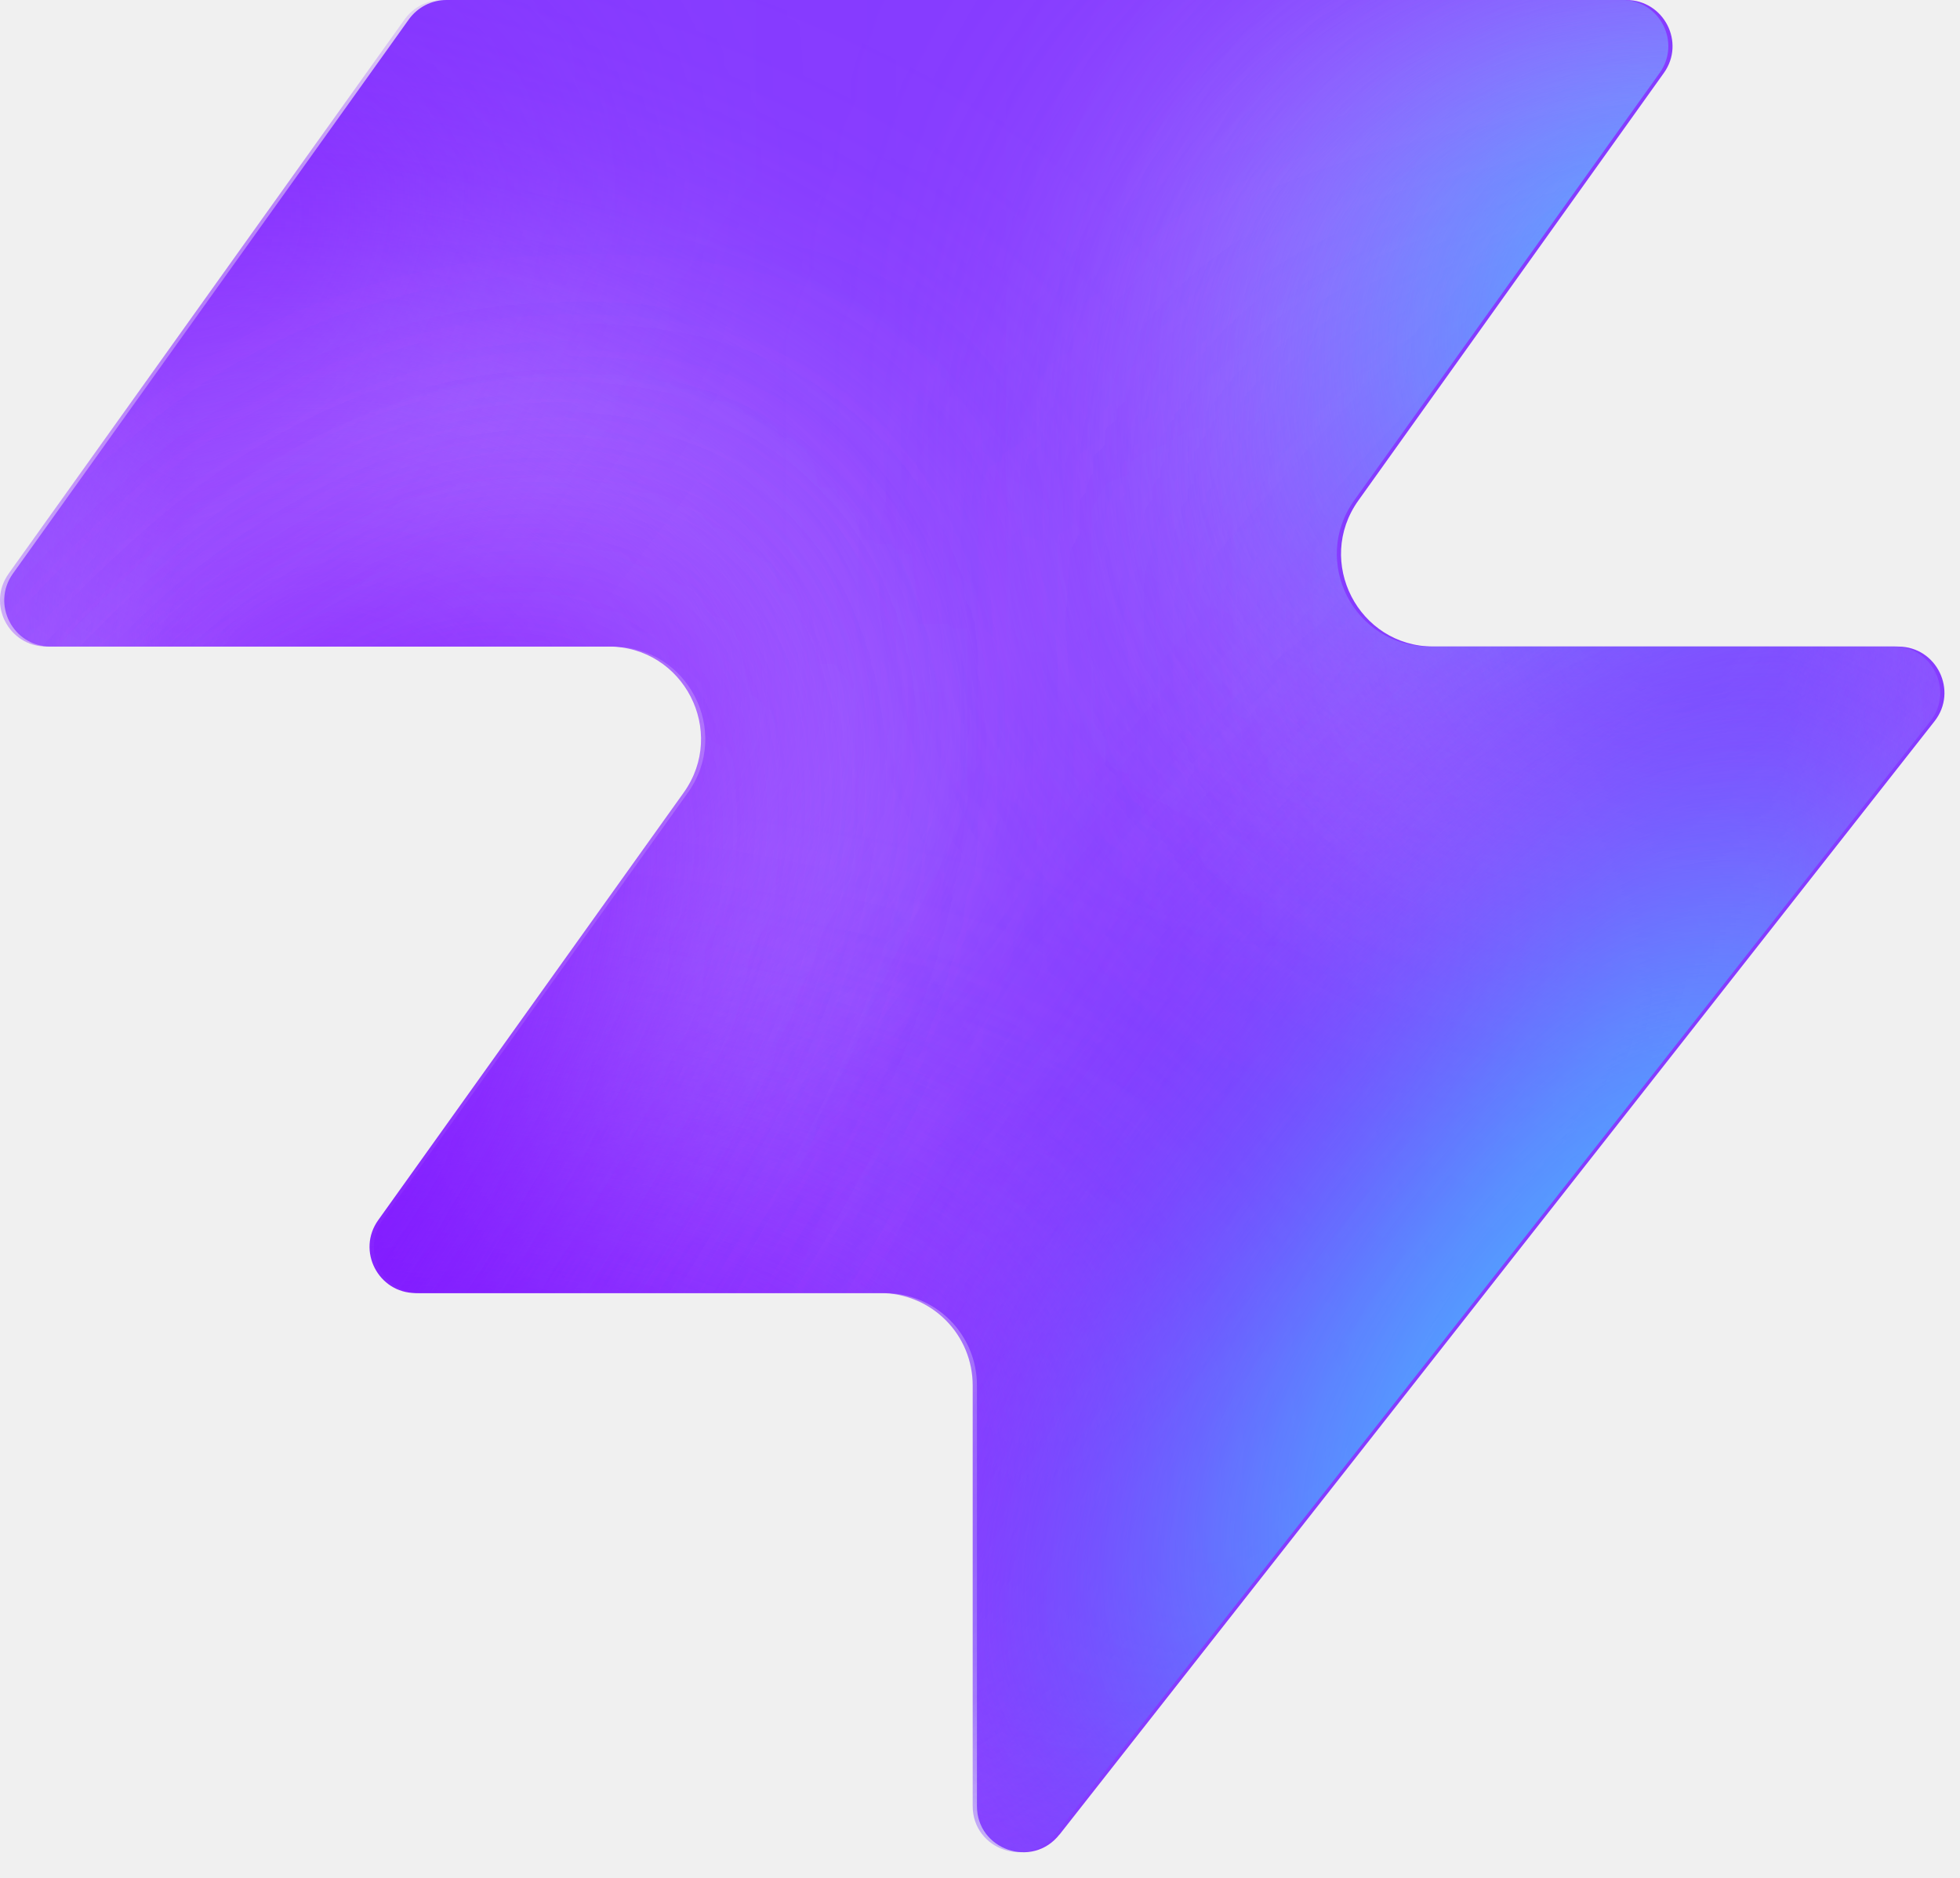
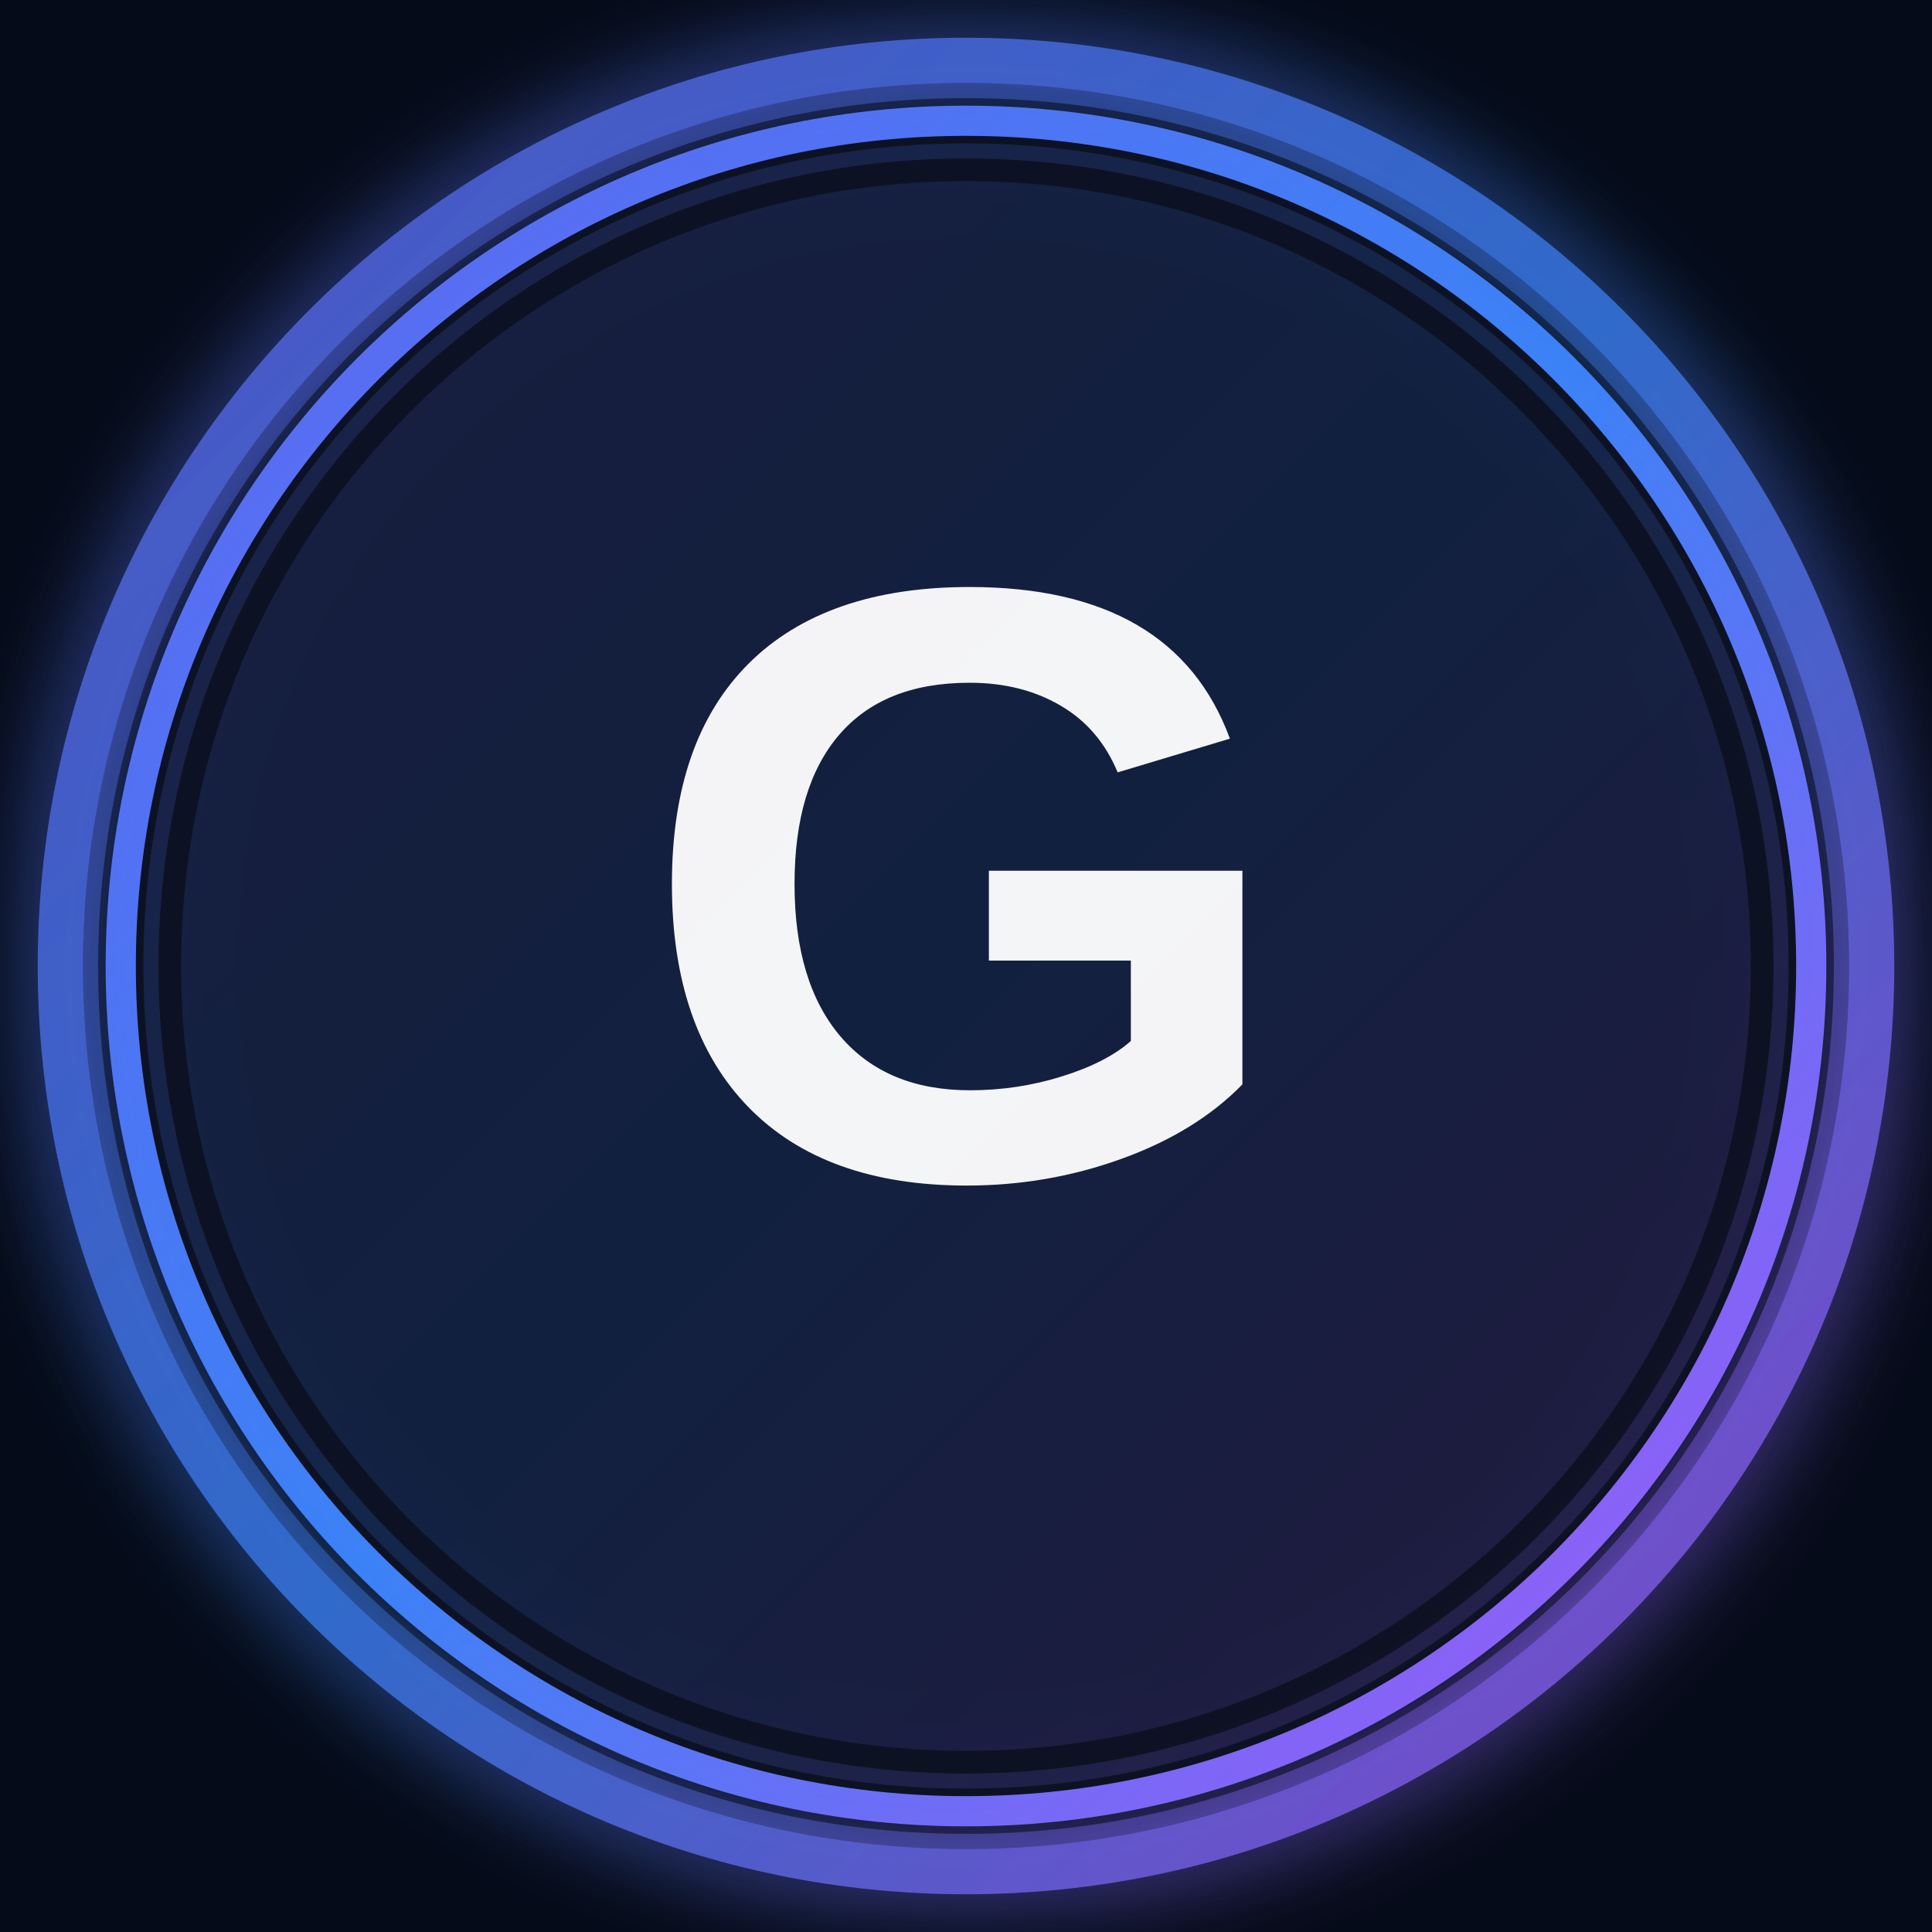
- <svg xmlns="http://www.w3.org/2000/svg" width="48" height="46" fill="none" viewBox="0 0 48 46">
-   <path fill="#863bff" d="M25.946 44.938c-.664.845-2.021.375-2.021-.698V33.937a2.26 2.26 0 0 0-2.262-2.262H10.287c-.92 0-1.456-1.04-.92-1.788l7.48-10.471c1.07-1.497 0-3.578-1.842-3.578H1.237c-.92 0-1.456-1.04-.92-1.788L10.013.474c.214-.297.556-.474.92-.474h28.894c.92 0 1.456 1.04.92 1.788l-7.48 10.471c-1.07 1.498 0 3.579 1.842 3.579h11.377c.943 0 1.473 1.088.89 1.83L25.947 44.94z" style="fill:#863bff;fill:color(display-p3 .525 .23 1);fill-opacity:1" />
-   <mask id="a" width="48" height="46" x="0" y="0" maskUnits="userSpaceOnUse" style="mask-type:alpha">
-     <path fill="#000" d="M25.842 44.938c-.664.844-2.021.375-2.021-.698V33.937a2.26 2.26 0 0 0-2.262-2.262H10.183c-.92 0-1.456-1.04-.92-1.788l7.48-10.471c1.07-1.498 0-3.579-1.842-3.579H1.133c-.92 0-1.456-1.04-.92-1.787L9.91.473c.214-.297.556-.474.92-.474h28.894c.92 0 1.456 1.04.92 1.788l-7.48 10.471c-1.07 1.498 0 3.578 1.842 3.578h11.377c.943 0 1.473 1.088.89 1.832L25.843 44.94z" style="fill:#000;fill-opacity:1" />
-   </mask>
-   <g mask="url(#a)">
-     <g filter="url(#b)">
-       <ellipse cx="5.508" cy="14.704" fill="#ede6ff" rx="5.508" ry="14.704" style="fill:#ede6ff;fill:color(display-p3 .927 .903 1);fill-opacity:1" transform="matrix(.00324 1 1 -.00324 -4.47 31.516)" />
-     </g>
-     <g filter="url(#c)">
-       <ellipse cx="10.399" cy="29.851" fill="#ede6ff" rx="10.399" ry="29.851" style="fill:#ede6ff;fill:color(display-p3 .927 .903 1);fill-opacity:1" transform="matrix(.00324 1 1 -.00324 -39.328 7.883)" />
-     </g>
-     <g filter="url(#d)">
-       <ellipse cx="5.508" cy="30.487" fill="#7e14ff" rx="5.508" ry="30.487" style="fill:#7e14ff;fill:color(display-p3 .492 .077 1);fill-opacity:1" transform="rotate(89.814 -25.913 -14.639)scale(1 -1)" />
-     </g>
-     <g filter="url(#e)">
-       <ellipse cx="5.508" cy="30.599" fill="#7e14ff" rx="5.508" ry="30.599" style="fill:#7e14ff;fill:color(display-p3 .492 .077 1);fill-opacity:1" transform="rotate(89.814 -32.644 -3.334)scale(1 -1)" />
-     </g>
-     <g filter="url(#f)">
-       <ellipse cx="5.508" cy="30.599" fill="#7e14ff" rx="5.508" ry="30.599" style="fill:#7e14ff;fill:color(display-p3 .492 .077 1);fill-opacity:1" transform="matrix(.00324 1 1 -.00324 -34.34 30.47)" />
-     </g>
-     <g filter="url(#g)">
-       <ellipse cx="14.072" cy="22.078" fill="#ede6ff" rx="14.072" ry="22.078" style="fill:#ede6ff;fill:color(display-p3 .927 .903 1);fill-opacity:1" transform="rotate(93.35 24.506 48.493)scale(-1 1)" />
-     </g>
-     <g filter="url(#h)">
-       <ellipse cx="3.47" cy="21.501" fill="#7e14ff" rx="3.47" ry="21.501" style="fill:#7e14ff;fill:color(display-p3 .492 .077 1);fill-opacity:1" transform="rotate(89.009 28.708 47.59)scale(-1 1)" />
-     </g>
-     <g filter="url(#i)">
-       <ellipse cx="3.47" cy="21.501" fill="#7e14ff" rx="3.47" ry="21.501" style="fill:#7e14ff;fill:color(display-p3 .492 .077 1);fill-opacity:1" transform="rotate(89.009 28.708 47.59)scale(-1 1)" />
-     </g>
-     <g filter="url(#j)">
-       <ellipse cx=".387" cy="8.972" fill="#7e14ff" rx="4.407" ry="29.108" style="fill:#7e14ff;fill:color(display-p3 .492 .077 1);fill-opacity:1" transform="rotate(39.51 .387 8.972)" />
-     </g>
-     <g filter="url(#k)">
-       <ellipse cx="47.523" cy="-6.092" fill="#7e14ff" rx="4.407" ry="29.108" style="fill:#7e14ff;fill:color(display-p3 .492 .077 1);fill-opacity:1" transform="rotate(37.892 47.523 -6.092)" />
-     </g>
-     <g filter="url(#l)">
-       <ellipse cx="41.412" cy="6.333" fill="#47bfff" rx="5.971" ry="9.665" style="fill:#47bfff;fill:color(display-p3 .28 .748 1);fill-opacity:1" transform="rotate(37.892 41.412 6.333)" />
-     </g>
-     <g filter="url(#m)">
-       <ellipse cx="-1.879" cy="38.332" fill="#7e14ff" rx="4.407" ry="29.108" style="fill:#7e14ff;fill:color(display-p3 .492 .077 1);fill-opacity:1" transform="rotate(37.892 -1.88 38.332)" />
-     </g>
-     <g filter="url(#n)">
-       <ellipse cx="-1.879" cy="38.332" fill="#7e14ff" rx="4.407" ry="29.108" style="fill:#7e14ff;fill:color(display-p3 .492 .077 1);fill-opacity:1" transform="rotate(37.892 -1.88 38.332)" />
-     </g>
-     <g filter="url(#o)">
-       <ellipse cx="35.651" cy="29.907" fill="#7e14ff" rx="4.407" ry="29.108" style="fill:#7e14ff;fill:color(display-p3 .492 .077 1);fill-opacity:1" transform="rotate(37.892 35.651 29.907)" />
-     </g>
-     <g filter="url(#p)">
-       <ellipse cx="38.418" cy="32.4" fill="#47bfff" rx="5.971" ry="15.297" style="fill:#47bfff;fill:color(display-p3 .28 .748 1);fill-opacity:1" transform="rotate(37.892 38.418 32.4)" />
-     </g>
-   </g>
+ <svg xmlns="http://www.w3.org/2000/svg" viewBox="0 0 128 128">
  <defs>
-     <filter id="b" width="60.045" height="41.654" x="-19.77" y="16.149" color-interpolation-filters="sRGB" filterUnits="userSpaceOnUse">
-       <feFlood flood-opacity="0" result="BackgroundImageFix" />
-       <feBlend in="SourceGraphic" in2="BackgroundImageFix" result="shape" />
-       <feGaussianBlur result="effect1_foregroundBlur_2002_17158" stdDeviation="7.659" />
-     </filter>
-     <filter id="c" width="90.34" height="51.437" x="-54.613" y="-7.533" color-interpolation-filters="sRGB" filterUnits="userSpaceOnUse">
-       <feFlood flood-opacity="0" result="BackgroundImageFix" />
-       <feBlend in="SourceGraphic" in2="BackgroundImageFix" result="shape" />
-       <feGaussianBlur result="effect1_foregroundBlur_2002_17158" stdDeviation="7.659" />
-     </filter>
-     <filter id="d" width="79.355" height="29.4" x="-49.64" y="2.03" color-interpolation-filters="sRGB" filterUnits="userSpaceOnUse">
-       <feFlood flood-opacity="0" result="BackgroundImageFix" />
-       <feBlend in="SourceGraphic" in2="BackgroundImageFix" result="shape" />
-       <feGaussianBlur result="effect1_foregroundBlur_2002_17158" stdDeviation="4.596" />
-     </filter>
-     <filter id="e" width="79.579" height="29.4" x="-45.045" y="20.029" color-interpolation-filters="sRGB" filterUnits="userSpaceOnUse">
-       <feFlood flood-opacity="0" result="BackgroundImageFix" />
-       <feBlend in="SourceGraphic" in2="BackgroundImageFix" result="shape" />
-       <feGaussianBlur result="effect1_foregroundBlur_2002_17158" stdDeviation="4.596" />
-     </filter>
-     <filter id="f" width="79.579" height="29.4" x="-43.513" y="21.178" color-interpolation-filters="sRGB" filterUnits="userSpaceOnUse">
-       <feFlood flood-opacity="0" result="BackgroundImageFix" />
-       <feBlend in="SourceGraphic" in2="BackgroundImageFix" result="shape" />
-       <feGaussianBlur result="effect1_foregroundBlur_2002_17158" stdDeviation="4.596" />
-     </filter>
-     <filter id="g" width="74.749" height="58.852" x="15.756" y="-17.901" color-interpolation-filters="sRGB" filterUnits="userSpaceOnUse">
-       <feFlood flood-opacity="0" result="BackgroundImageFix" />
-       <feBlend in="SourceGraphic" in2="BackgroundImageFix" result="shape" />
-       <feGaussianBlur result="effect1_foregroundBlur_2002_17158" stdDeviation="7.659" />
-     </filter>
-     <filter id="h" width="61.377" height="25.362" x="23.548" y="2.284" color-interpolation-filters="sRGB" filterUnits="userSpaceOnUse">
-       <feFlood flood-opacity="0" result="BackgroundImageFix" />
-       <feBlend in="SourceGraphic" in2="BackgroundImageFix" result="shape" />
-       <feGaussianBlur result="effect1_foregroundBlur_2002_17158" stdDeviation="4.596" />
-     </filter>
-     <filter id="i" width="61.377" height="25.362" x="23.548" y="2.284" color-interpolation-filters="sRGB" filterUnits="userSpaceOnUse">
-       <feFlood flood-opacity="0" result="BackgroundImageFix" />
-       <feBlend in="SourceGraphic" in2="BackgroundImageFix" result="shape" />
-       <feGaussianBlur result="effect1_foregroundBlur_2002_17158" stdDeviation="4.596" />
-     </filter>
-     <filter id="j" width="56.045" height="63.649" x="-27.636" y="-22.853" color-interpolation-filters="sRGB" filterUnits="userSpaceOnUse">
-       <feFlood flood-opacity="0" result="BackgroundImageFix" />
-       <feBlend in="SourceGraphic" in2="BackgroundImageFix" result="shape" />
-       <feGaussianBlur result="effect1_foregroundBlur_2002_17158" stdDeviation="4.596" />
-     </filter>
-     <filter id="k" width="54.814" height="64.646" x="20.116" y="-38.415" color-interpolation-filters="sRGB" filterUnits="userSpaceOnUse">
-       <feFlood flood-opacity="0" result="BackgroundImageFix" />
-       <feBlend in="SourceGraphic" in2="BackgroundImageFix" result="shape" />
-       <feGaussianBlur result="effect1_foregroundBlur_2002_17158" stdDeviation="4.596" />
-     </filter>
-     <filter id="l" width="33.541" height="35.313" x="24.641" y="-11.323" color-interpolation-filters="sRGB" filterUnits="userSpaceOnUse">
-       <feFlood flood-opacity="0" result="BackgroundImageFix" />
-       <feBlend in="SourceGraphic" in2="BackgroundImageFix" result="shape" />
-       <feGaussianBlur result="effect1_foregroundBlur_2002_17158" stdDeviation="4.596" />
-     </filter>
-     <filter id="m" width="54.814" height="64.646" x="-29.286" y="6.009" color-interpolation-filters="sRGB" filterUnits="userSpaceOnUse">
-       <feFlood flood-opacity="0" result="BackgroundImageFix" />
-       <feBlend in="SourceGraphic" in2="BackgroundImageFix" result="shape" />
-       <feGaussianBlur result="effect1_foregroundBlur_2002_17158" stdDeviation="4.596" />
-     </filter>
-     <filter id="n" width="54.814" height="64.646" x="-29.286" y="6.009" color-interpolation-filters="sRGB" filterUnits="userSpaceOnUse">
-       <feFlood flood-opacity="0" result="BackgroundImageFix" />
-       <feBlend in="SourceGraphic" in2="BackgroundImageFix" result="shape" />
-       <feGaussianBlur result="effect1_foregroundBlur_2002_17158" stdDeviation="4.596" />
-     </filter>
-     <filter id="o" width="54.814" height="64.646" x="8.244" y="-2.416" color-interpolation-filters="sRGB" filterUnits="userSpaceOnUse">
-       <feFlood flood-opacity="0" result="BackgroundImageFix" />
-       <feBlend in="SourceGraphic" in2="BackgroundImageFix" result="shape" />
-       <feGaussianBlur result="effect1_foregroundBlur_2002_17158" stdDeviation="4.596" />
-     </filter>
-     <filter id="p" width="39.409" height="43.623" x="18.713" y="10.588" color-interpolation-filters="sRGB" filterUnits="userSpaceOnUse">
-       <feFlood flood-opacity="0" result="BackgroundImageFix" />
-       <feBlend in="SourceGraphic" in2="BackgroundImageFix" result="shape" />
-       <feGaussianBlur result="effect1_foregroundBlur_2002_17158" stdDeviation="4.596" />
+     <style>
+       @keyframes spin {
+         from { transform: rotate(0deg); }
+         to { transform: rotate(360deg); }
+       }
+       .rotate {
+         animation: spin 8s linear infinite;
+         transform-origin: 64px 64px;
+       }
+     </style>
+     <linearGradient id="grad" x1="0%" y1="0%" x2="100%" y2="100%">
+       <stop offset="0%" style="stop-color:#6366f1;stop-opacity:1" />
+       <stop offset="50%" style="stop-color:#3b82f6;stop-opacity:1" />
+       <stop offset="100%" style="stop-color:#a855f7;stop-opacity:1" />
+     </linearGradient>
+     <filter id="glow">
+       <feGaussianBlur stdDeviation="3" result="coloredBlur" />
+       <feMerge>
+         <feMergeNode in="coloredBlur" />
+         <feMergeNode in="SourceGraphic" />
+       </feMerge>
    </filter>
  </defs>
+   <rect width="128" height="128" fill="#050b18" />
+   <circle cx="64" cy="64" r="60" fill="none" stroke="url(#grad)" stroke-width="3" opacity="0.8" class="rotate" filter="url(#glow)" />
+   <circle cx="64" cy="64" r="58" fill="none" stroke="url(#grad)" stroke-width="1" opacity="0.4" />
+   <circle cx="64" cy="64" r="56" fill="#0a0f1e" stroke="url(#grad)" stroke-width="2" />
+   <circle cx="64" cy="64" r="54" fill="none" stroke="url(#grad)" stroke-width="1" opacity="0.2" filter="url(#glow)" />
+   <circle cx="64" cy="64" r="52" fill="url(#grad)" opacity="0.15" />
+   <text x="64" y="78" font-family="Poppins, Arial, sans-serif" font-size="56" font-weight="900" text-anchor="middle" fill="white" opacity="0.95">G</text>
</svg>
